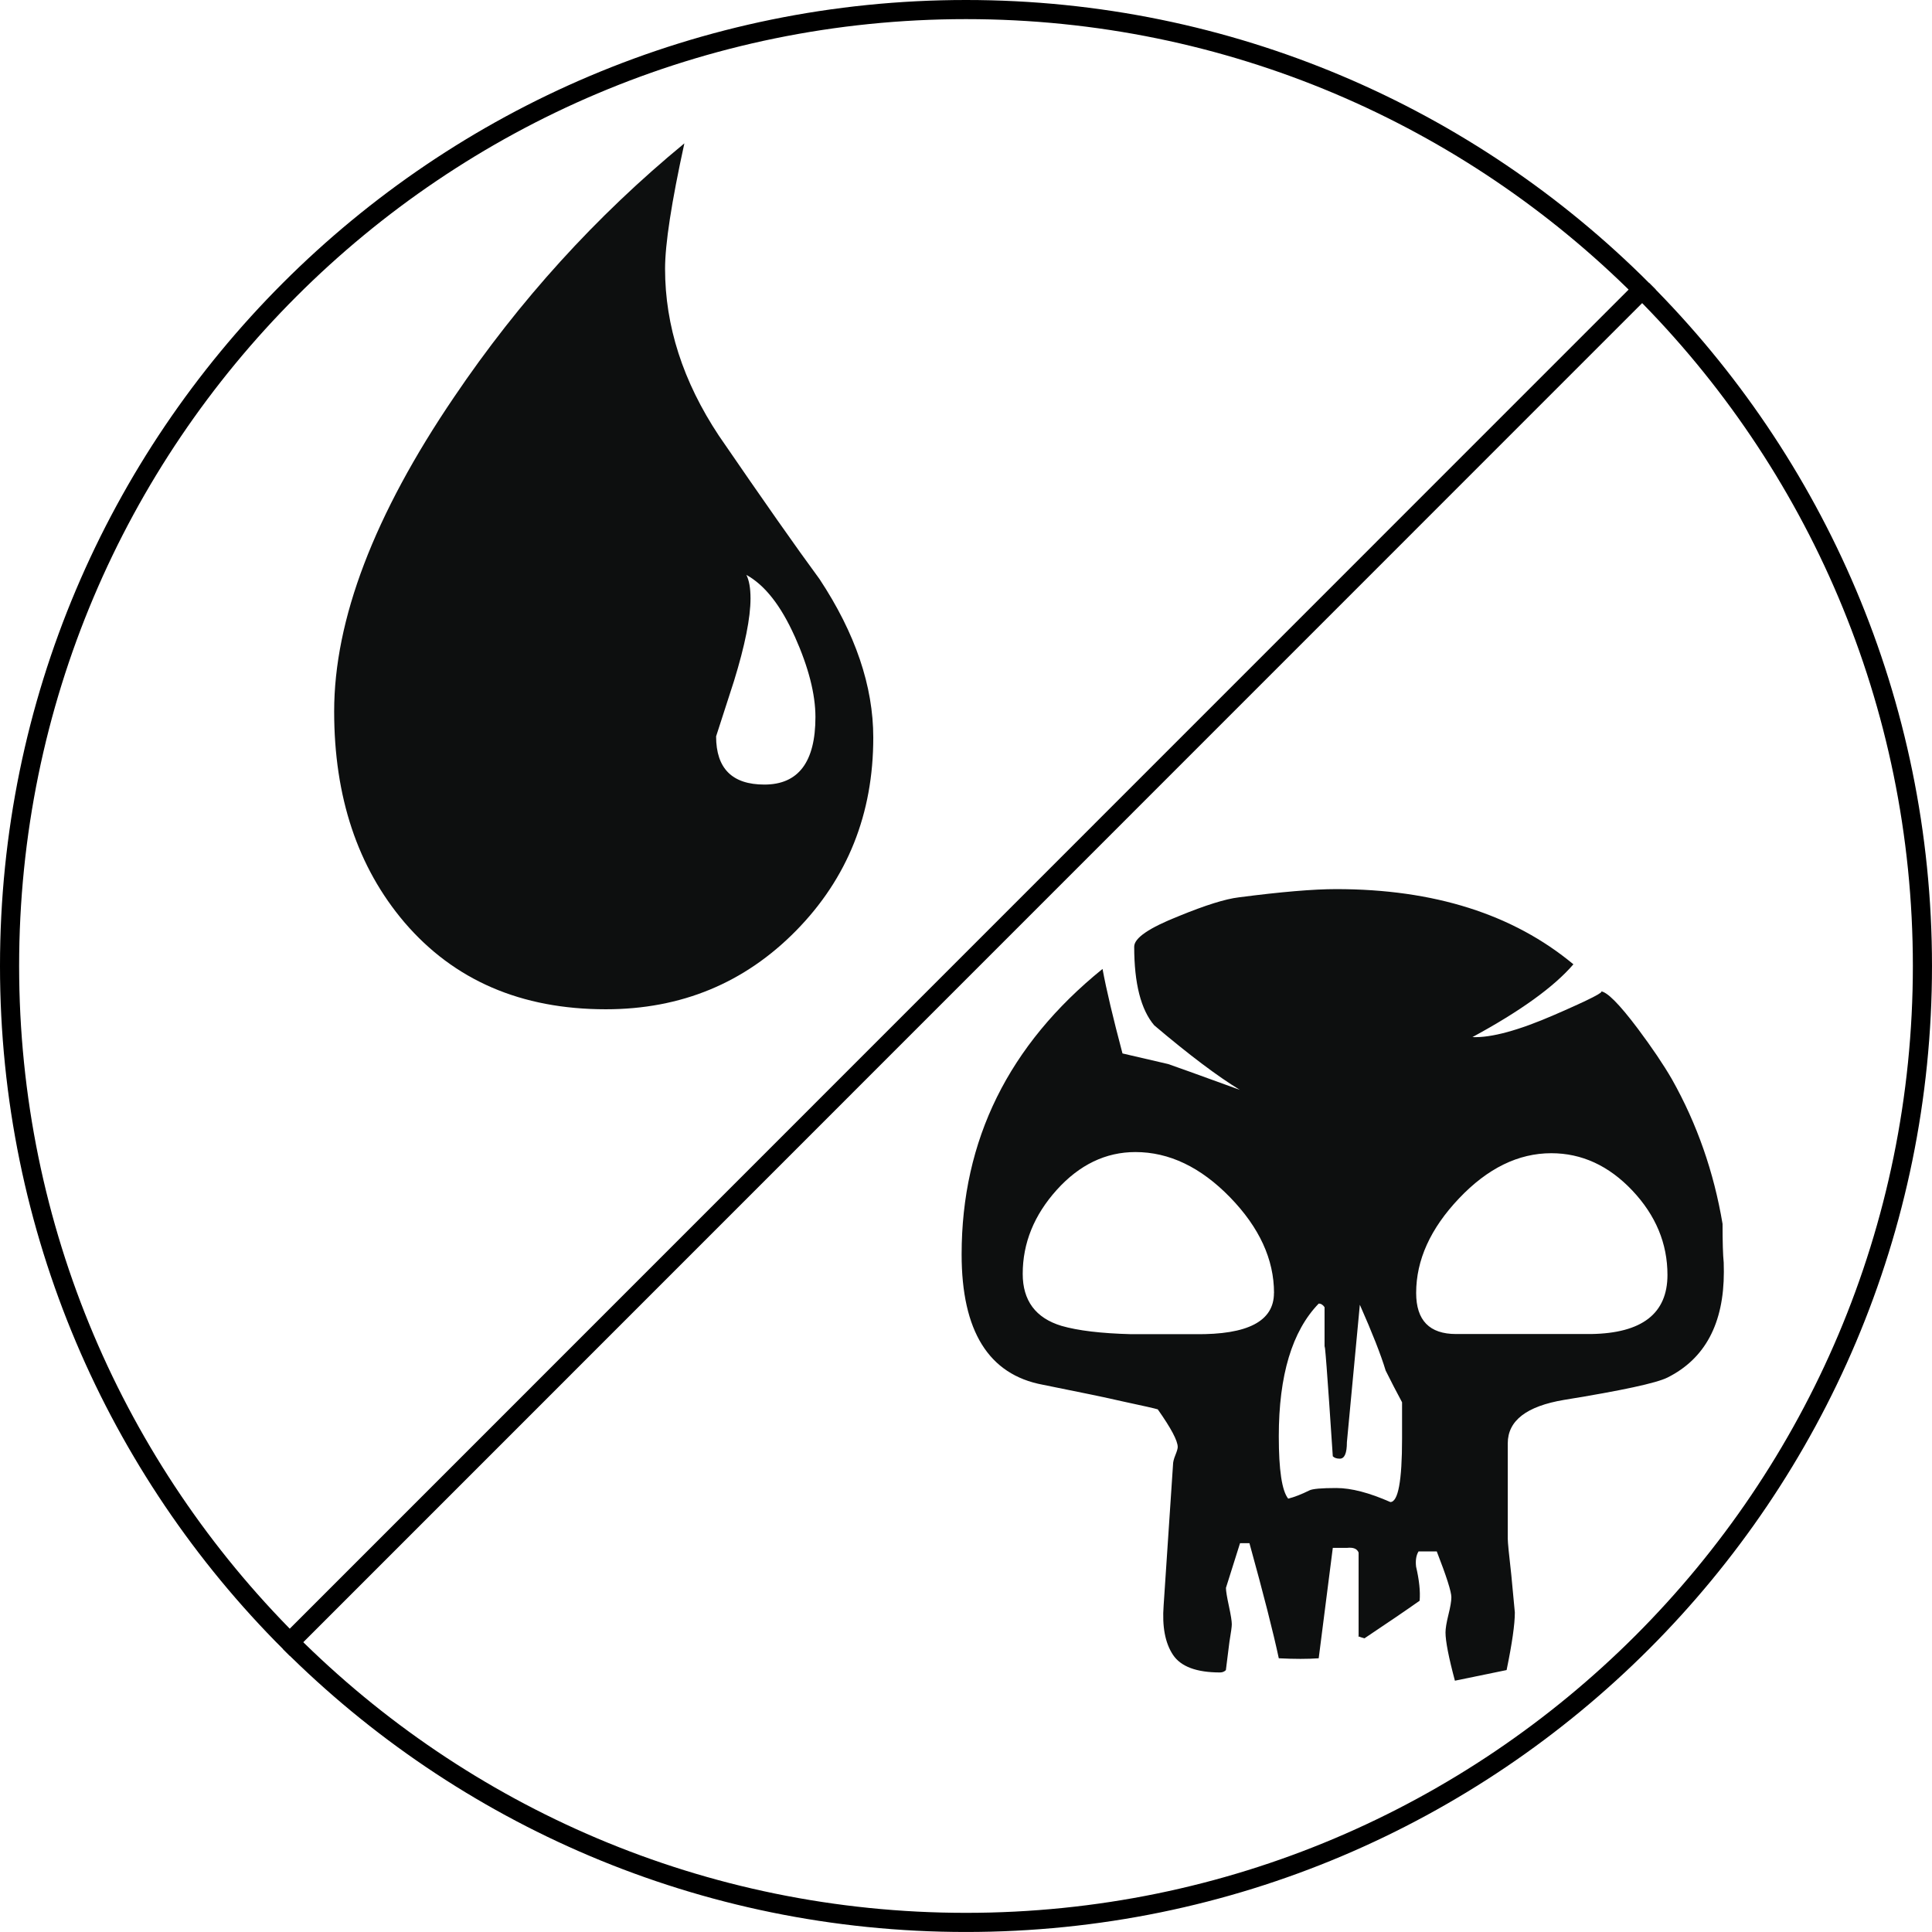
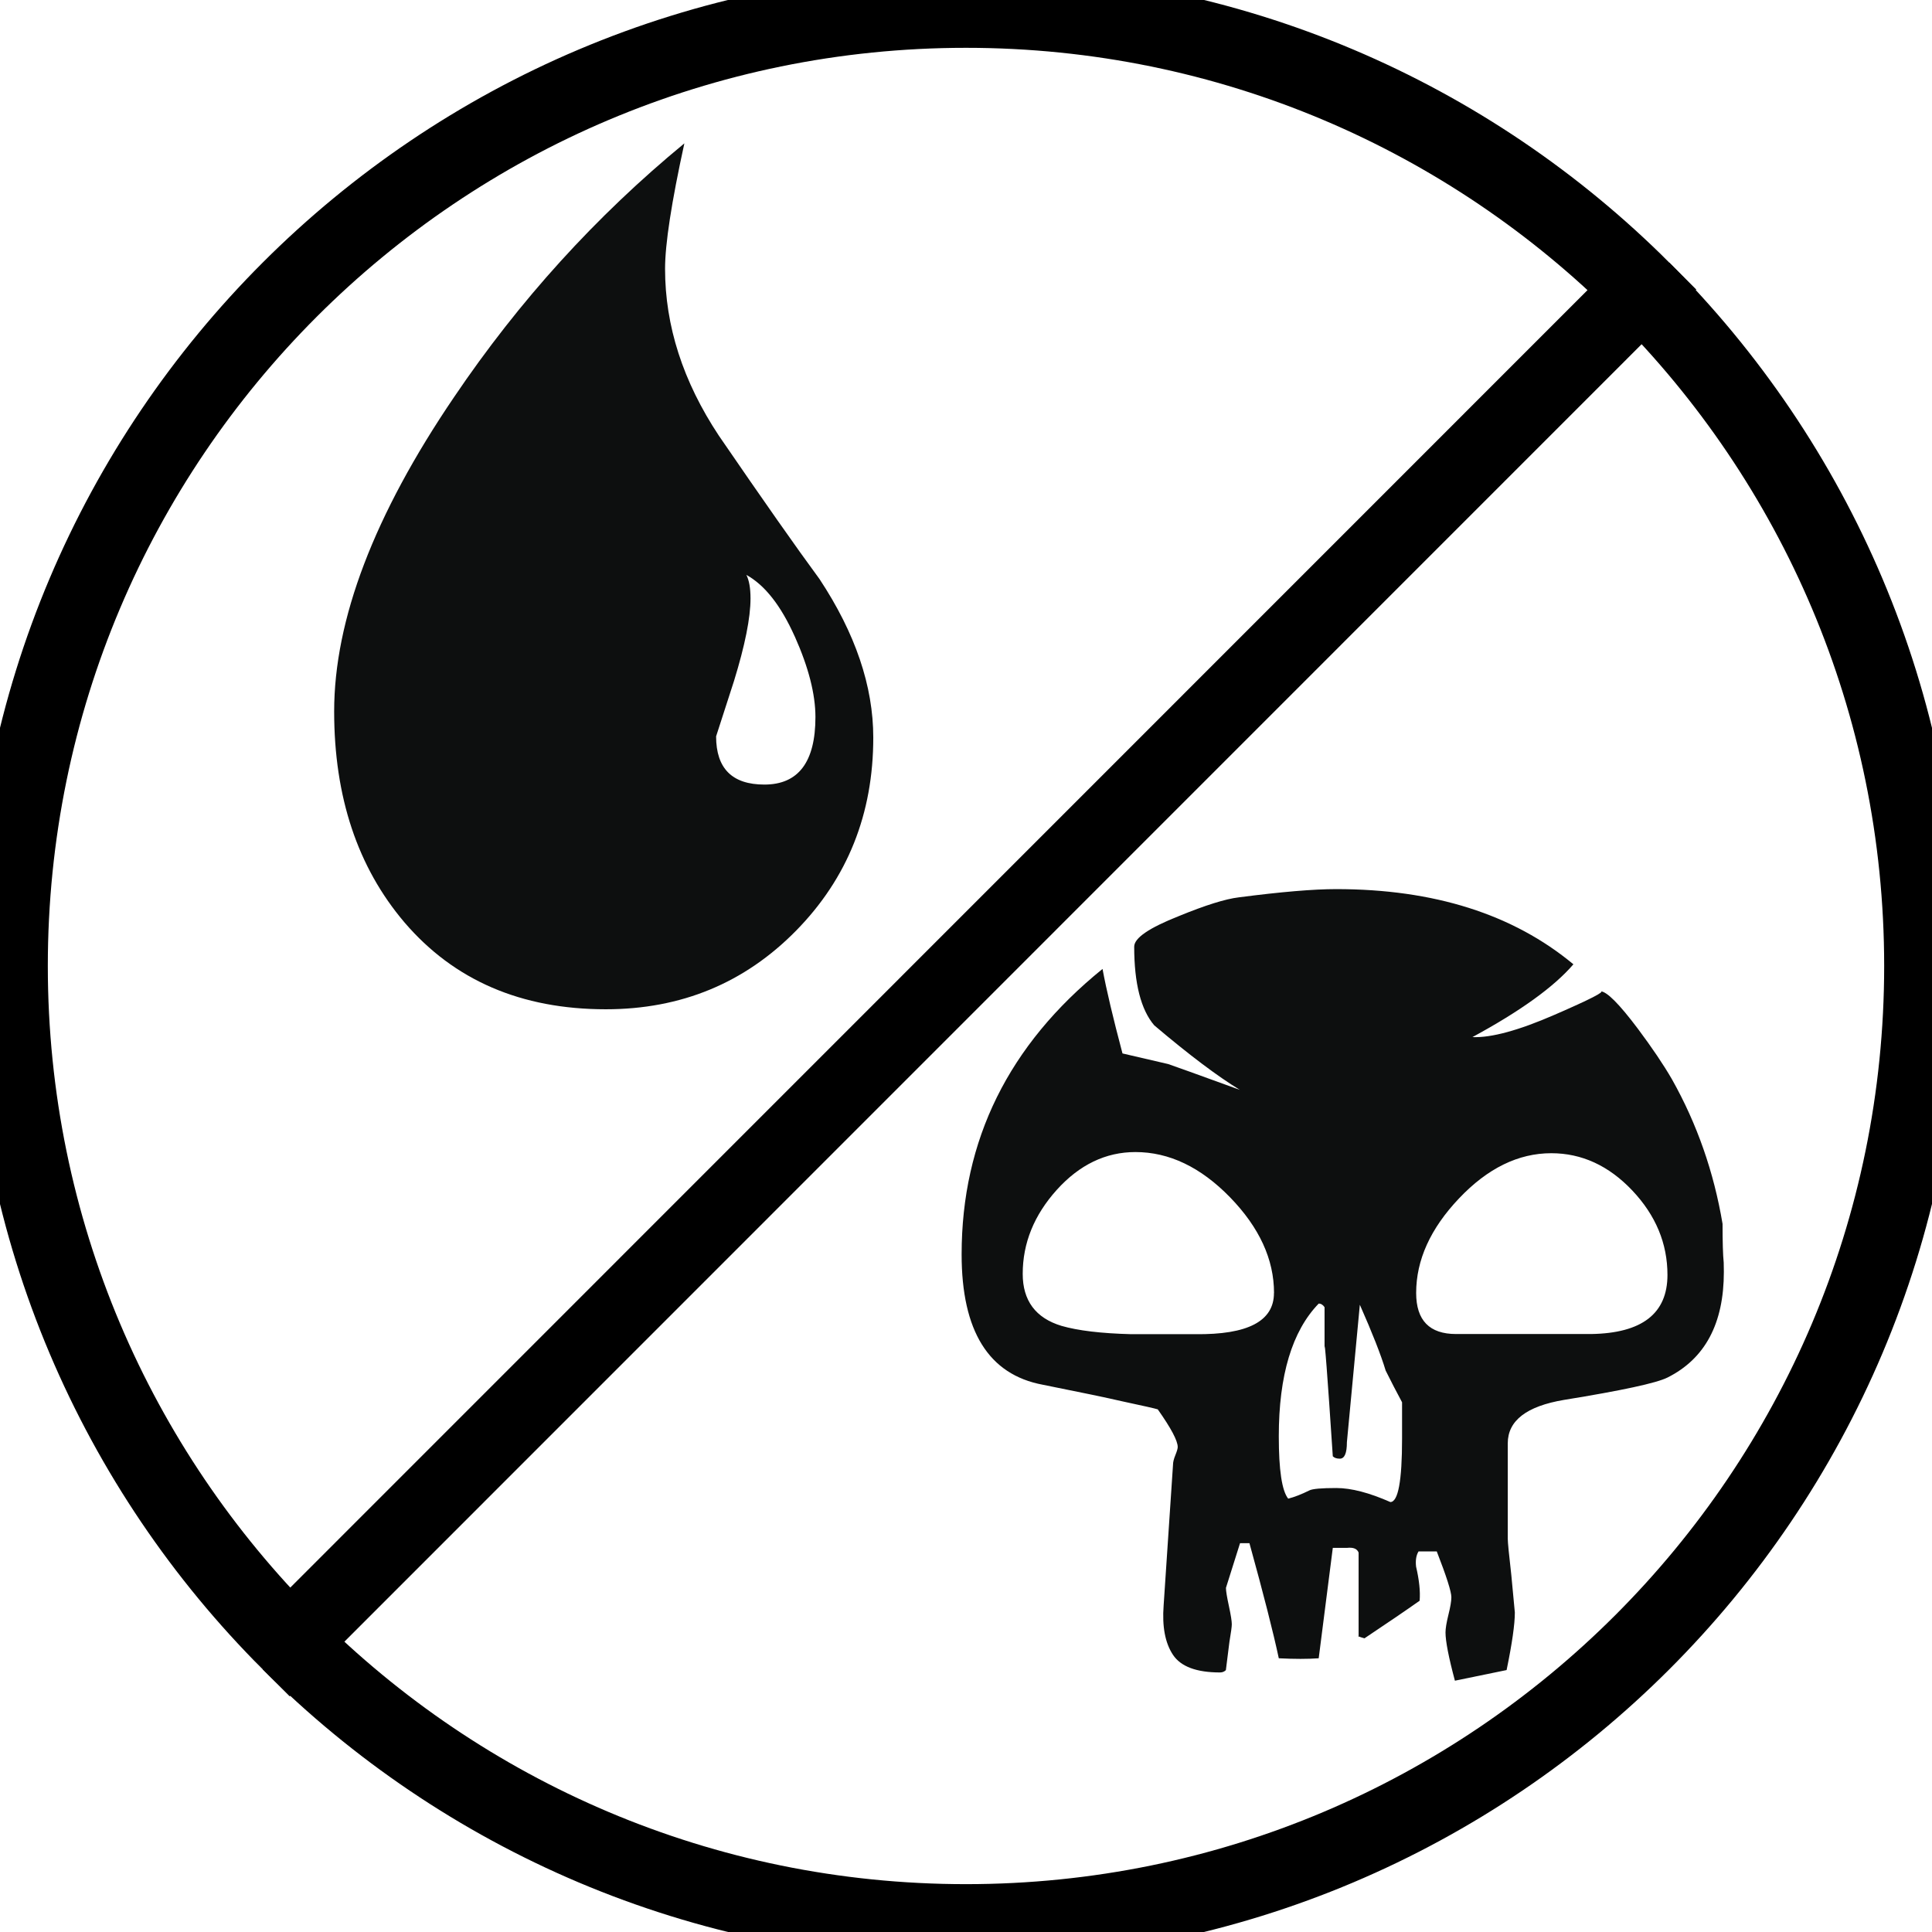
<svg xmlns="http://www.w3.org/2000/svg" width="101" height="101" viewBox="0 0 26.723 26.723" version="1.1" id="svg1373">
  <defs id="defs1367" />
  <g id="layer1">
-     <g id="g2292" style="fill:none;stroke:#000000;stroke-opacity:1" transform="matrix(0.2645833,0,0,0.2645833,194.601,-27.64922)">
-       <path fill="#bab1ab" d="m -649.651,119.637 c 9.052,9.051 14.651,21.551 14.651,35.36 0,27.616 -22.387,50.003 -50,50.003 -13.807,0 -26.305,-5.596 -35.354,-14.646" id="path2288" style="fill:none;stroke:#000000;stroke-opacity:1" />
-       <path fill="#c1d7e9" d="m -649.651,119.638 c -9.048,-9.043 -21.547,-14.637 -35.349,-14.637 -27.613,0 -50,22.384 -50,49.997 0,13.807 5.597,26.309 14.646,35.356 z" id="path2290" style="fill:none;stroke:#000000;stroke-opacity:1" />
+     <g id="g2292" style="fill:none;stroke:#000000;stroke-opacity:1;stroke-width:4" transform="matrix(0.2645833,0,0,0.2645833,194.601,-27.64922)">
+       <path fill="#bab1ab" d="m -649.651,119.637 c 9.052,9.051 14.651,21.551 14.651,35.36 0,27.616 -22.387,50.003 -50,50.003 -13.807,0 -26.305,-5.596 -35.354,-14.646" id="path2288" style="fill:none;stroke:#000000;stroke-opacity:1;stroke-width:4" />
+       <path fill="#c1d7e9" d="m -649.651,119.638 c -9.048,-9.043 -21.547,-14.637 -35.349,-14.637 -27.613,0 -50,22.384 -50,49.997 0,13.807 5.597,26.309 14.646,35.356 z" id="path2290" style="fill:none;stroke:#000000;stroke-opacity:1;stroke-width:4" />
    </g>
    <path fill="#0d0f0f" d="m 11.011,12.873 c -0.712,0.724 -1.589,1.087 -2.632,1.087 -1.17,0 -2.098,-0.4 -2.784,-1.201 -0.649,-0.763 -0.973,-1.736 -0.973,-2.918 0,-1.271 0.553,-2.721 1.659,-4.349 0.902,-1.335 1.964,-2.504 3.185,-3.509 -0.178,0.814 -0.267,1.392 -0.267,1.735 0,0.788 0.247,1.558 0.744,2.308 0.61,0.89 1.074,1.551 1.392,1.983 0.496,0.75 0.744,1.482 0.744,2.193 0,1.056 -0.356,1.946 -1.068,2.671 z m -0.019,-4.071 c -0.191,-0.426 -0.413,-0.709 -0.668,-0.85 0.038,0.076 0.057,0.184 0.057,0.325 0,0.267 -0.076,0.648 -0.229,1.144 L 9.905,10.185 c 0,0.445 0.223,0.667 0.668,0.667 0.47,0 0.706,-0.312 0.706,-0.934 -2.64e-4,-0.318 -0.096,-0.69 -0.286,-1.115 z" id="path2294" style="stroke-width:0.265" />
    <path fill="#0d0f0f" d="m 23.844,17.592 c 0,0.715 -0.26,1.202 -0.78,1.462 -0.152,0.076 -0.628,0.179 -1.43,0.309 -0.519,0.087 -0.779,0.287 -0.779,0.601 v 1.316 c 0,0.055 0.017,0.223 0.049,0.504 l 0.049,0.52 c 0,0.162 -0.038,0.428 -0.114,0.796 -0.206,0.043 -0.444,0.092 -0.715,0.147 -0.087,-0.325 -0.13,-0.547 -0.13,-0.667 0,-0.054 0.013,-0.135 0.04,-0.244 0.027,-0.108 0.041,-0.189 0.041,-0.244 0,-0.075 -0.067,-0.287 -0.202,-0.633 h -0.252 c -0.033,0.054 -0.044,0.125 -0.034,0.211 0.043,0.184 0.06,0.341 0.049,0.471 -0.184,0.13 -0.438,0.303 -0.763,0.52 -0.076,-0.022 -0.103,-0.033 -0.081,-0.033 v -1.153 c -0.021,-0.054 -0.075,-0.075 -0.162,-0.065 h -0.195 l -0.195,1.527 c -0.152,0.011 -0.335,0.011 -0.552,0 -0.076,-0.357 -0.211,-0.887 -0.406,-1.592 h -0.13 c -0.119,0.379 -0.184,0.585 -0.195,0.618 0,0.043 0.014,0.127 0.041,0.252 0.027,0.125 0.04,0.208 0.04,0.252 0,0.032 -0.011,0.114 -0.033,0.244 l -0.049,0.39 c -0.022,0.021 -0.048,0.032 -0.081,0.032 -0.325,0 -0.542,-0.081 -0.65,-0.243 -0.109,-0.163 -0.152,-0.39 -0.13,-0.683 l 0.13,-1.949 c 0,-0.033 0.01,-0.076 0.032,-0.13 0.022,-0.054 0.033,-0.092 0.033,-0.113 0,-0.087 -0.092,-0.26 -0.276,-0.521 -0.033,-0.011 -0.2,-0.049 -0.504,-0.114 -0.184,-0.043 -0.547,-0.119 -1.088,-0.227 -0.747,-0.14 -1.121,-0.742 -1.121,-1.803 0,-1.582 0.65,-2.897 1.949,-3.948 0.054,0.293 0.147,0.682 0.276,1.169 0.097,0.022 0.309,0.071 0.633,0.147 0.065,0.021 0.395,0.141 0.991,0.357 -0.303,-0.184 -0.699,-0.481 -1.185,-0.893 -0.184,-0.216 -0.277,-0.579 -0.277,-1.088 0,-0.12 0.206,-0.26 0.618,-0.423 0.368,-0.151 0.644,-0.237 0.828,-0.259 0.584,-0.076 1.034,-0.114 1.348,-0.114 1.353,0 2.447,0.347 3.281,1.04 -0.27,0.314 -0.736,0.649 -1.397,1.007 0.26,0.011 0.639,-0.092 1.137,-0.309 0.498,-0.216 0.709,-0.325 0.633,-0.325 0.087,0 0.26,0.174 0.52,0.52 0.194,0.26 0.352,0.493 0.471,0.699 0.347,0.617 0.579,1.284 0.699,1.998 0,0.249 0.005,0.428 0.016,0.536 z m -6.222,0.293 c 0,-0.466 -0.203,-0.907 -0.609,-1.325 -0.406,-0.417 -0.843,-0.625 -1.308,-0.625 -0.411,0 -0.774,0.175 -1.088,0.523 -0.314,0.349 -0.471,0.736 -0.471,1.162 0,0.37 0.179,0.611 0.536,0.719 0.228,0.066 0.547,0.104 0.958,0.115 h 0.893 c 0.726,0.009 1.088,-0.18 1.088,-0.569 z m 1.771,2.014 v -0.503 c -0.076,-0.141 -0.152,-0.288 -0.227,-0.439 -0.065,-0.216 -0.184,-0.519 -0.357,-0.91 l -0.179,1.901 c 0,0.152 -0.032,0.228 -0.098,0.228 -0.043,0 -0.076,-0.011 -0.097,-0.033 -0.076,-1.148 -0.114,-1.646 -0.114,-1.494 v -0.568 c -0.022,-0.033 -0.049,-0.05 -0.081,-0.05 -0.368,0.38 -0.552,0.992 -0.552,1.836 0,0.466 0.043,0.753 0.13,0.862 0.087,-0.022 0.184,-0.06 0.293,-0.114 0.043,-0.022 0.167,-0.033 0.373,-0.033 0.205,0 0.455,0.065 0.747,0.194 0.108,-7.94e-4 0.162,-0.292 0.162,-0.877 z m 3.671,-2.264 c 0,-0.436 -0.162,-0.825 -0.487,-1.169 -0.325,-0.343 -0.699,-0.515 -1.12,-0.515 -0.455,0 -0.881,0.208 -1.276,0.625 -0.396,0.417 -0.593,0.853 -0.593,1.308 0,0.379 0.184,0.568 0.552,0.568 h 1.868 c 0.704,-0.011 1.056,-0.283 1.056,-0.818 z" id="path2296" style="stroke-width:0.265" />
  </g>
</svg>
